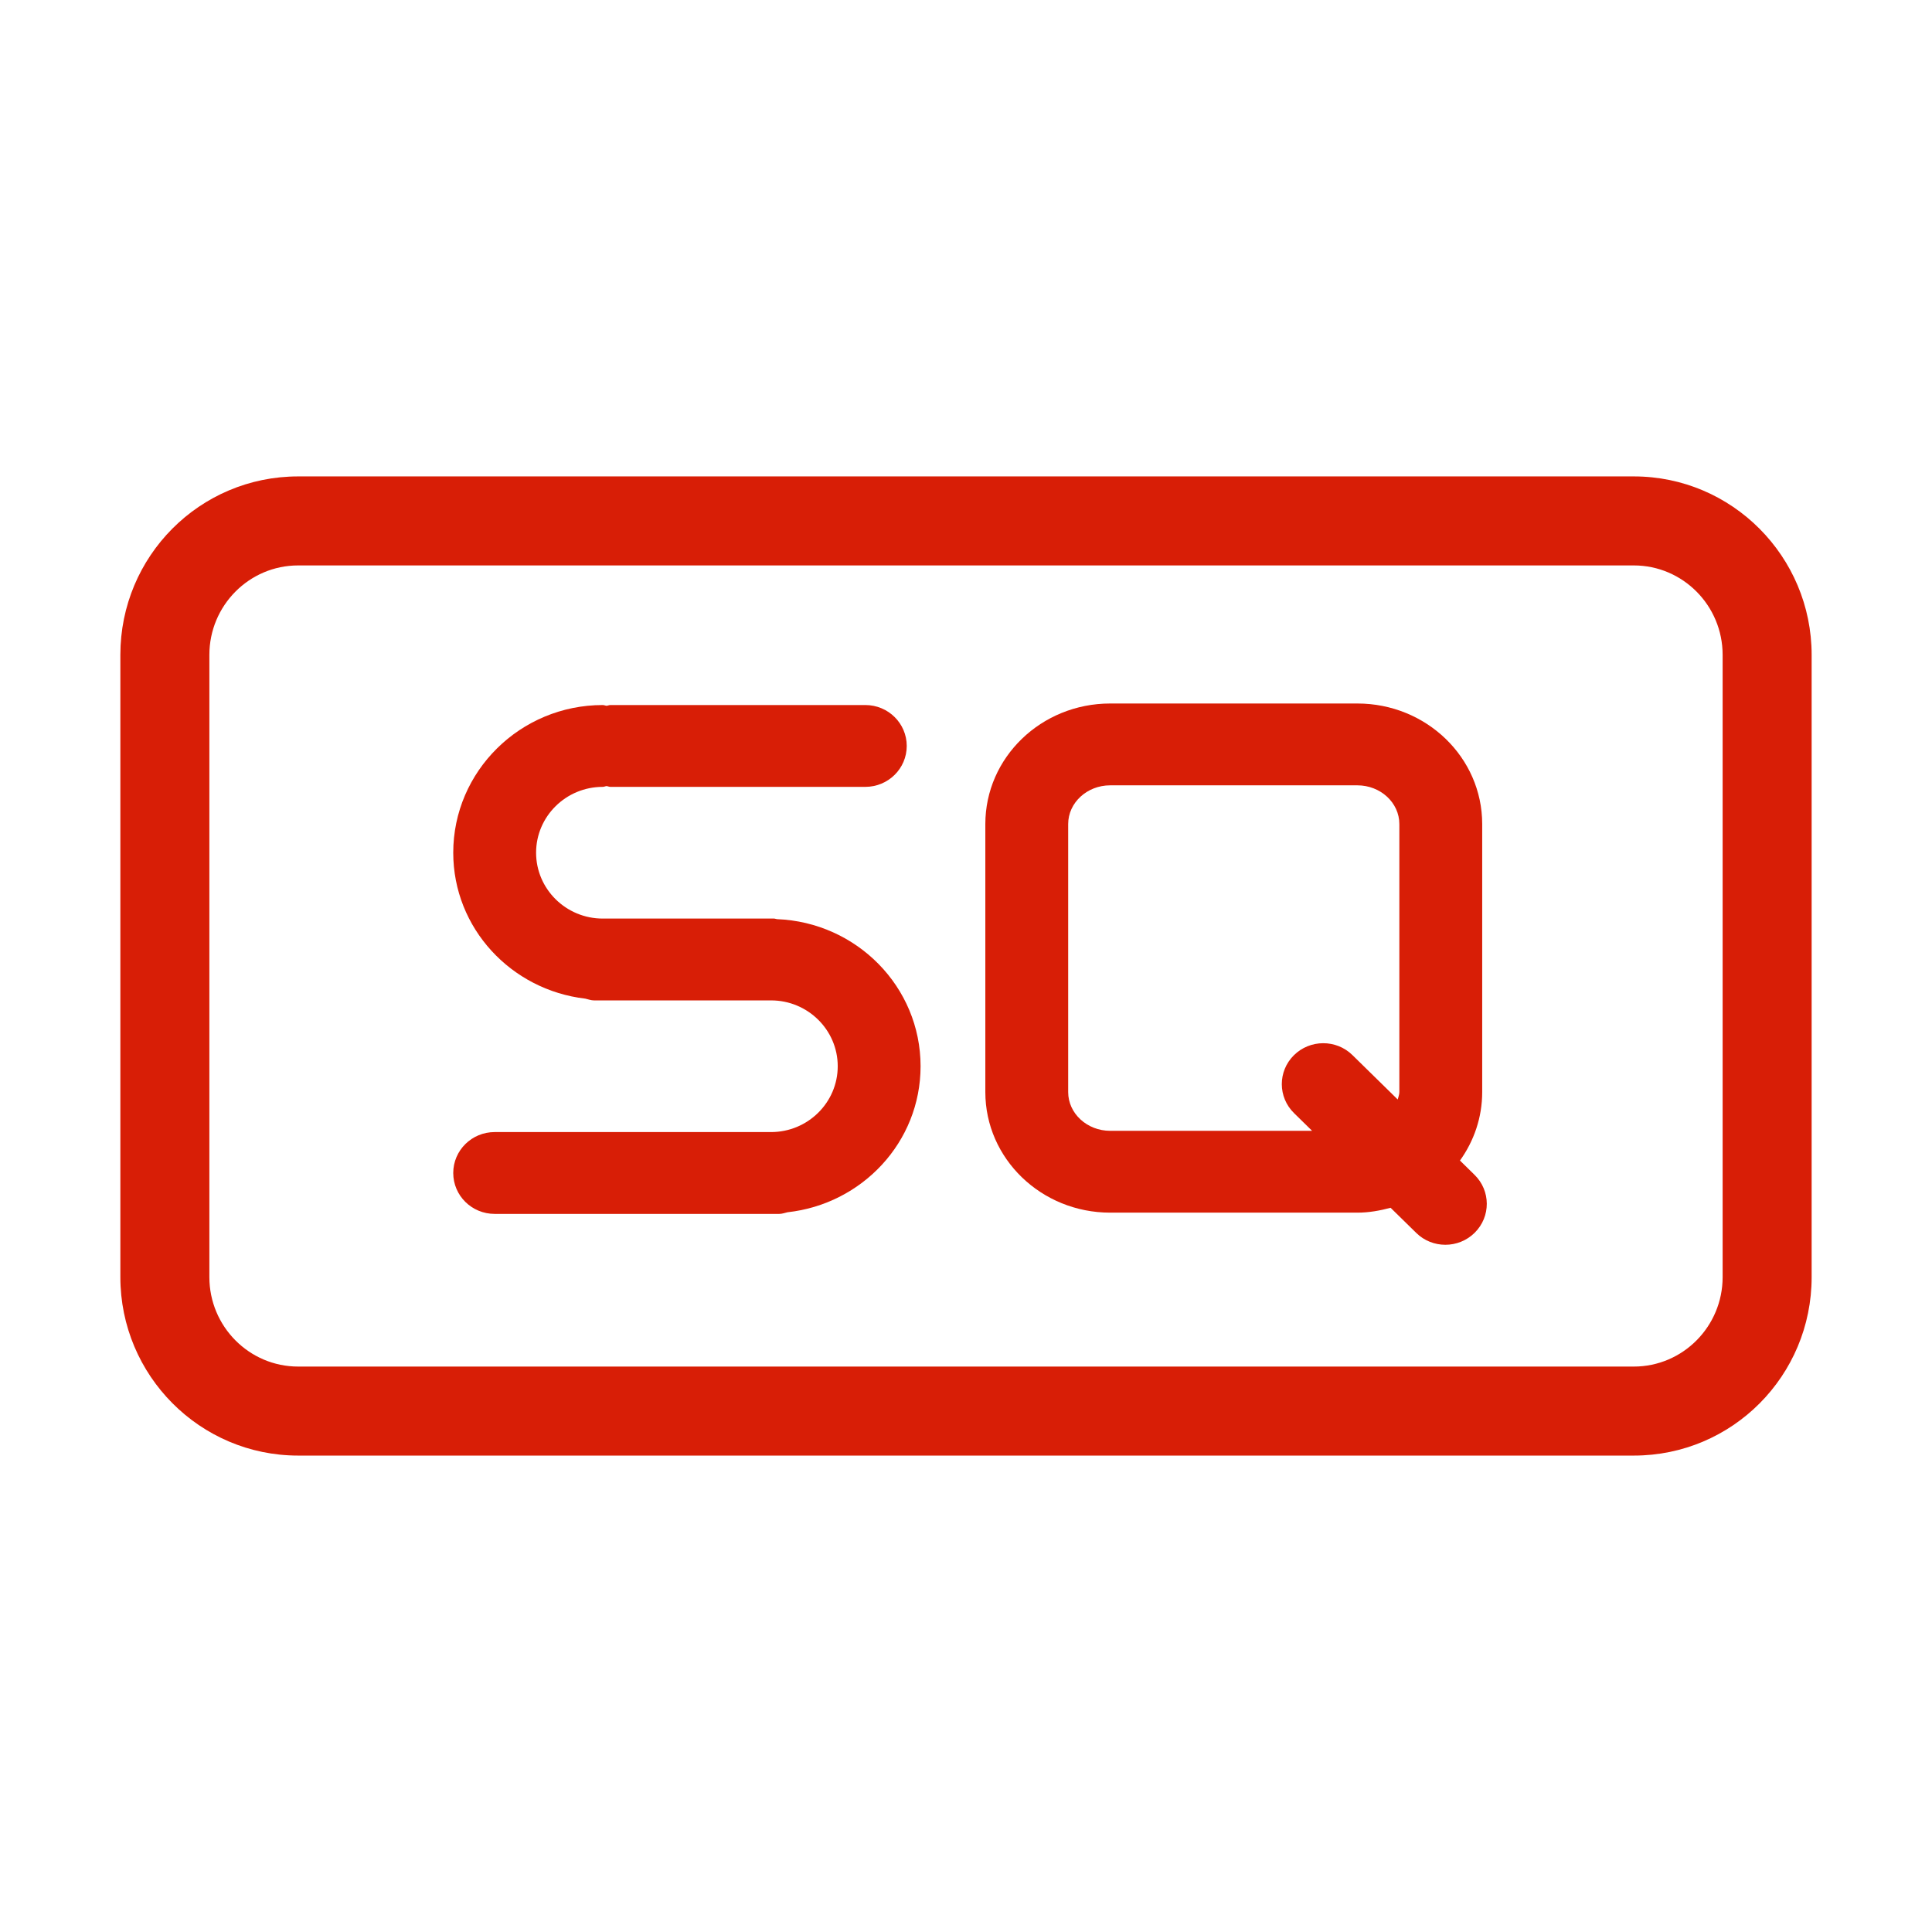
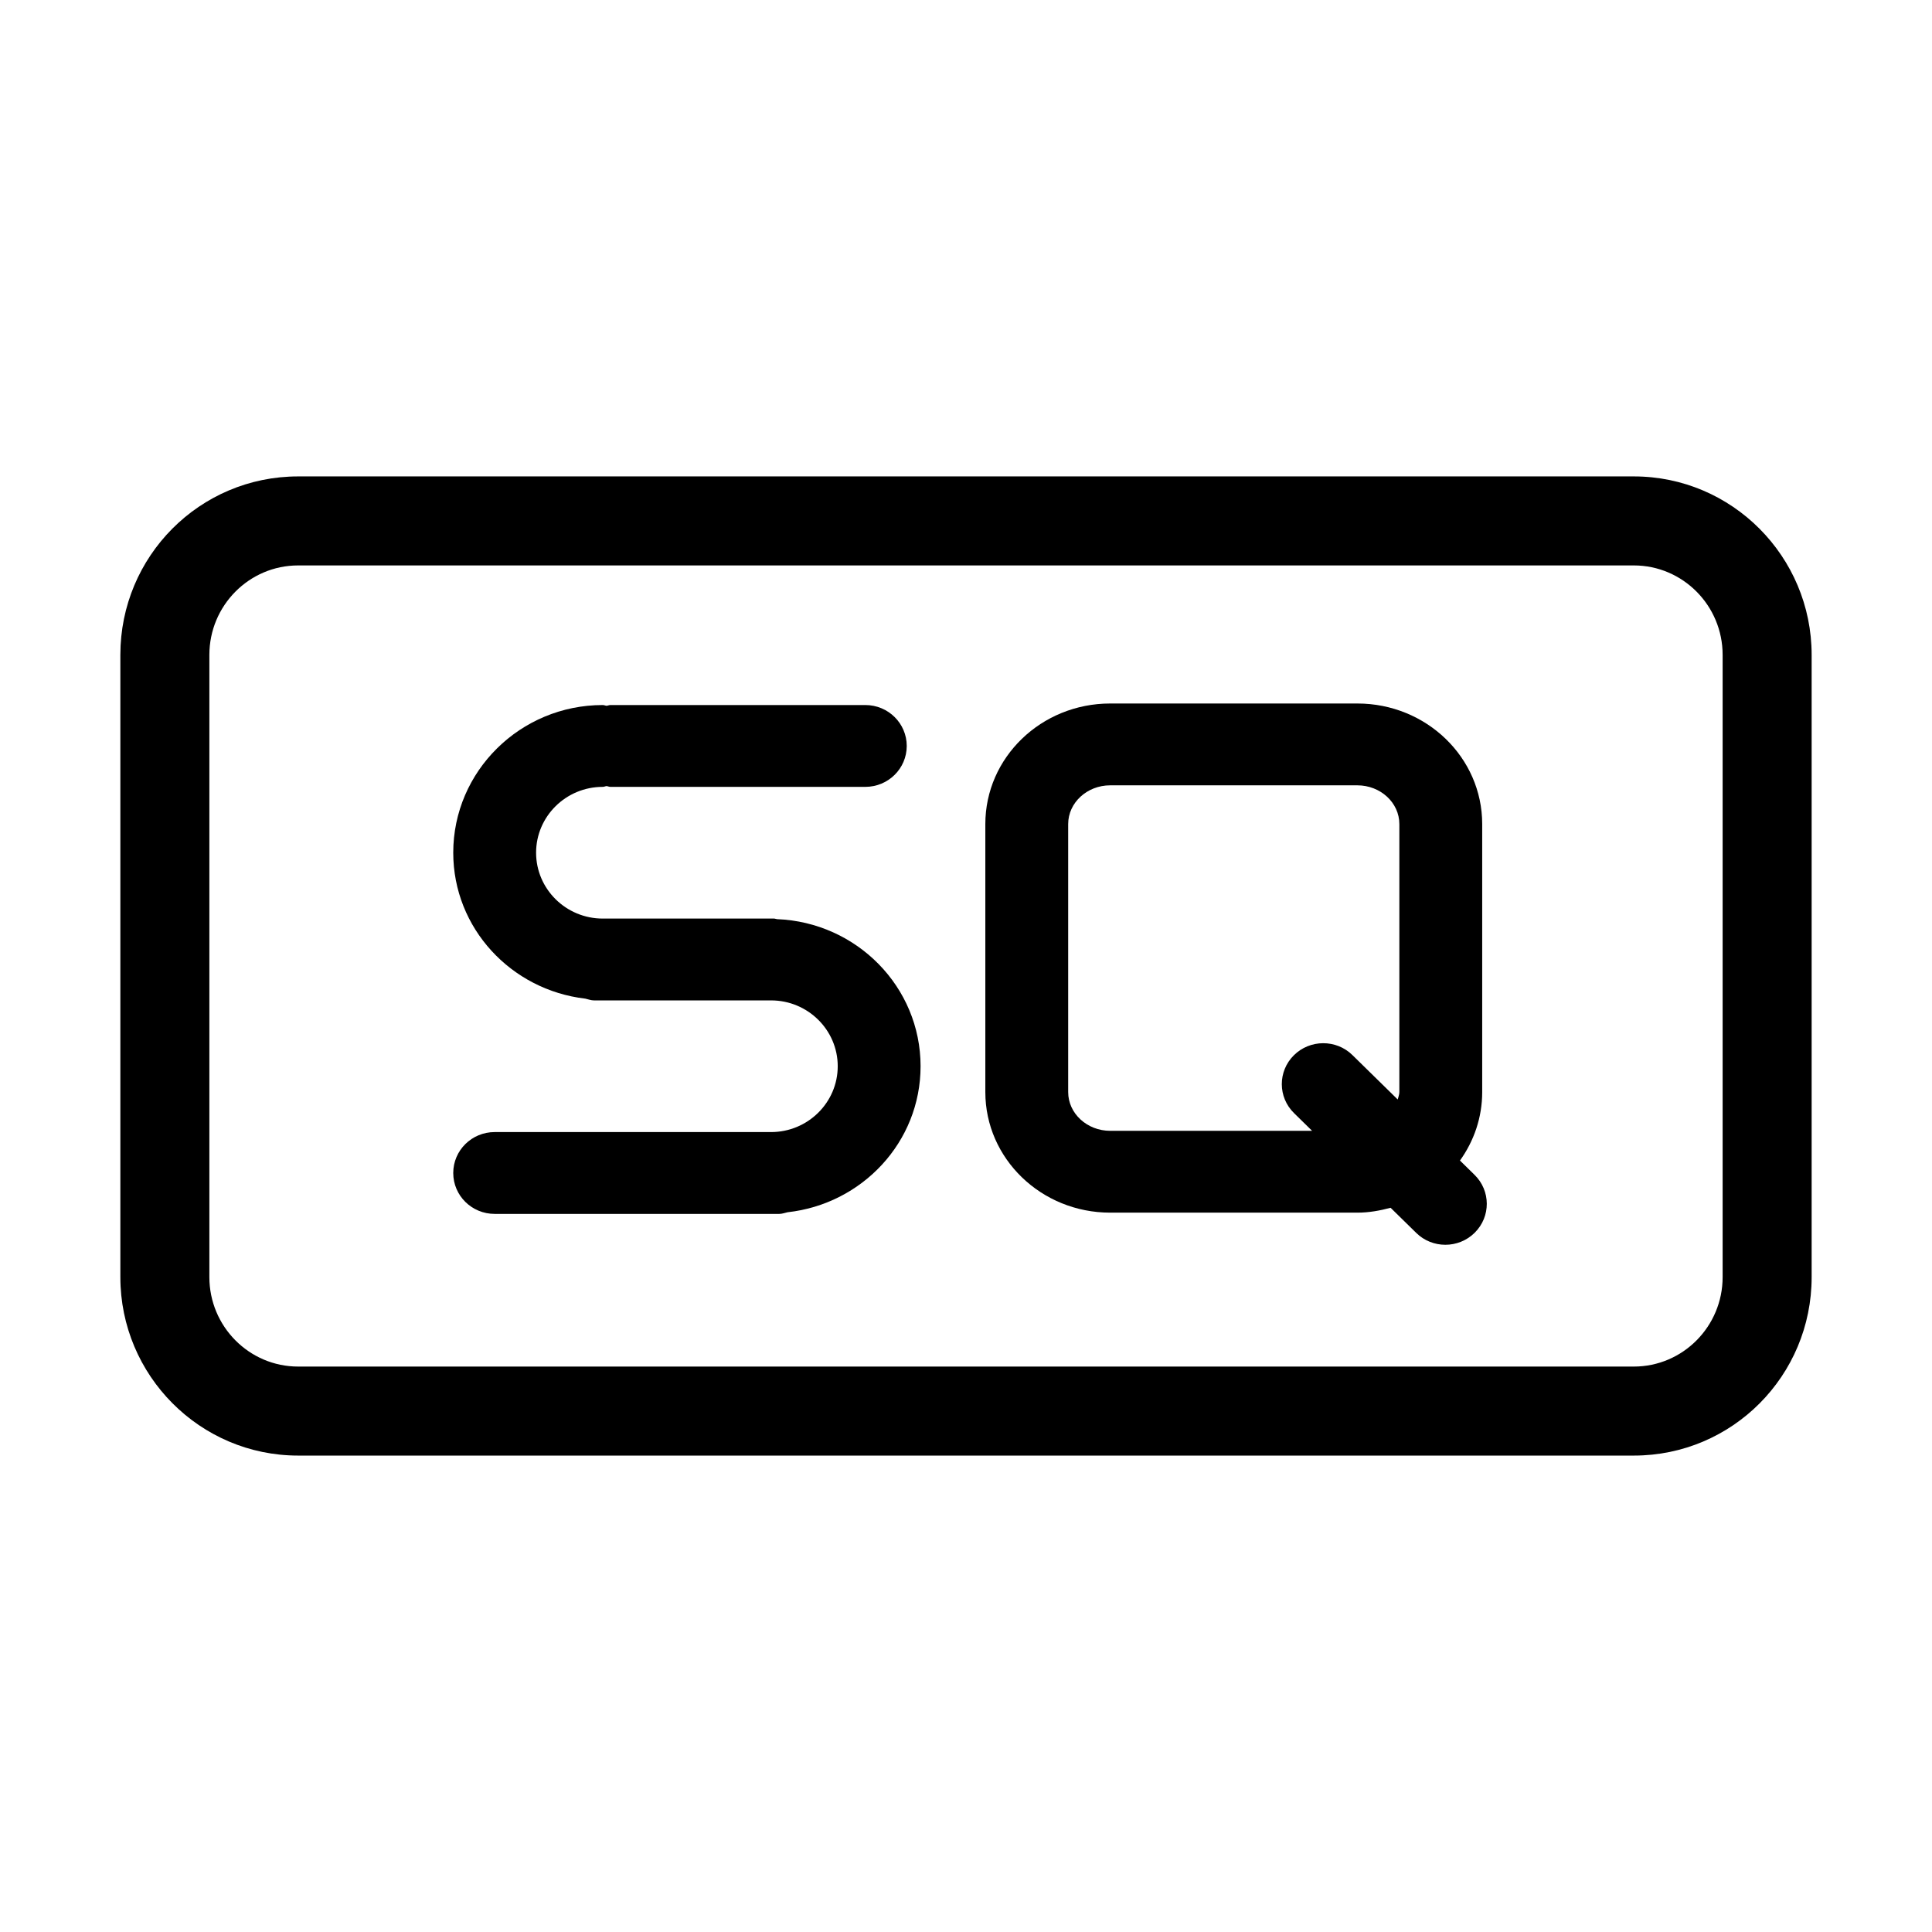
<svg xmlns="http://www.w3.org/2000/svg" t="1609745403331" class="icon" viewBox="0 0 1024 1024" version="1.1" p-id="33884" width="200" height="200">
  <defs>
    <style type="text/css" />
  </defs>
-   <path d="M411.83 487.166c-0.548-0.043-1.033-0.304-1.581-0.304l-90.783 0c-19.496 0-35.326-15.678-35.326-34.914s15.83-34.893 35.326-34.893c0.725 0 1.34-0.347 2.02-0.411 0.703 0.064 1.316 0.411 2.041 0.411l135.11 0c12.141 0 21.954-9.714 21.954-21.687 0-11.97-9.814-21.685-21.954-21.685L323.526 373.684c-0.726 0-1.34 0.325-2.041 0.39-0.682-0.064-1.296-0.39-2.02-0.39-43.691 0-79.236 35.11-79.236 78.263 0 40.031 30.692 72.777 69.992 77.353 1.56 0.347 2.986 0.933 4.634 0.933l93.834 0c19.475 0 35.326 15.657 35.326 34.893 0 19.234-15.851 34.893-35.326 34.893L262.185 600.019c-12.142 0-21.956 9.714-21.956 21.685 0 11.992 9.814 21.687 21.956 21.687l150.852 0c1.557 0 2.919-0.565 4.368-0.868 39.563-4.358 70.519-37.19 70.519-77.396C487.925 523.033 454.026 488.834 411.83 487.166z" fill="#d81e06" p-id="33885" />
-   <path d="M773.814 615.112c7.397-10.318 11.782-22.796 11.782-36.292L785.596 436.778c0-35.304-29.617-63.908-66.172-63.908L588.419 372.87c-36.534 0-66.172 28.603-66.172 63.908l0 142.042c0 35.283 29.639 63.908 66.172 63.908l131.005 0c6.145 0 11.977-1.069 17.62-2.583l13.569 13.302c4.259 4.207 9.859 6.311 15.456 6.311 5.643 0 11.307-2.147 15.587-6.419 8.541-8.501 8.498-22.228-0.131-30.663L773.814 615.112zM741.686 578.82c0 1.395-0.574 2.618-0.864 3.937l-24.019-23.555c-8.563-8.415-22.505-8.371-31.045 0.13-8.539 8.501-8.497 22.228 0.132 30.663l9.548 9.361L588.419 599.356c-12.273 0-22.262-9.216-22.262-20.536L566.157 436.778c0-11.32 9.99-20.536 22.262-20.536l131.005 0c12.273 0 22.262 9.216 22.262 20.536L741.686 578.82z" fill="#d81e06" p-id="33886" />
-   <path d="M865.969 252.511 158.029 252.511c-52.203 0-94.237 42.347-94.237 94.585l0 329.806c0 52.116 42.191 94.585 94.237 94.585l707.941 0c52.205 0 94.238-42.347 94.238-94.585L960.208 347.096C960.208 294.981 918.015 252.511 865.969 252.511zM913.029 676.903c0 26.139-21.111 47.406-47.059 47.406L158.029 724.308c-25.948 0-47.058-21.266-47.058-47.406L110.971 347.096c0-26.139 21.109-47.406 47.058-47.406l707.941 0c25.948 0 47.059 21.266 47.059 47.406L913.029 676.903z" fill="#d81e06" p-id="33887" />
+   <path d="M411.83 487.166c-0.548-0.043-1.033-0.304-1.581-0.304l-90.783 0c-19.496 0-35.326-15.678-35.326-34.914s15.83-34.893 35.326-34.893c0.725 0 1.34-0.347 2.02-0.411 0.703 0.064 1.316 0.411 2.041 0.411l135.11 0c12.141 0 21.954-9.714 21.954-21.687 0-11.97-9.814-21.685-21.954-21.685L323.526 373.684c-0.726 0-1.34 0.325-2.041 0.39-0.682-0.064-1.296-0.39-2.02-0.39-43.691 0-79.236 35.11-79.236 78.263 0 40.031 30.692 72.777 69.992 77.353 1.56 0.347 2.986 0.933 4.634 0.933l93.834 0c19.475 0 35.326 15.657 35.326 34.893 0 19.234-15.851 34.893-35.326 34.893L262.185 600.019c-12.142 0-21.956 9.714-21.956 21.685 0 11.992 9.814 21.687 21.956 21.687l150.852 0c1.557 0 2.919-0.565 4.368-0.868 39.563-4.358 70.519-37.19 70.519-77.396C487.925 523.033 454.026 488.834 411.83 487.166z" p-id="33885" />
+   <path d="M773.814 615.112c7.397-10.318 11.782-22.796 11.782-36.292L785.596 436.778c0-35.304-29.617-63.908-66.172-63.908L588.419 372.87c-36.534 0-66.172 28.603-66.172 63.908l0 142.042c0 35.283 29.639 63.908 66.172 63.908l131.005 0c6.145 0 11.977-1.069 17.62-2.583l13.569 13.302c4.259 4.207 9.859 6.311 15.456 6.311 5.643 0 11.307-2.147 15.587-6.419 8.541-8.501 8.498-22.228-0.131-30.663L773.814 615.112zM741.686 578.82c0 1.395-0.574 2.618-0.864 3.937l-24.019-23.555c-8.563-8.415-22.505-8.371-31.045 0.13-8.539 8.501-8.497 22.228 0.132 30.663l9.548 9.361L588.419 599.356c-12.273 0-22.262-9.216-22.262-20.536L566.157 436.778c0-11.32 9.99-20.536 22.262-20.536l131.005 0c12.273 0 22.262 9.216 22.262 20.536L741.686 578.82z" p-id="33886" />
+   <path d="M865.969 252.511 158.029 252.511c-52.203 0-94.237 42.347-94.237 94.585l0 329.806c0 52.116 42.191 94.585 94.237 94.585l707.941 0c52.205 0 94.238-42.347 94.238-94.585L960.208 347.096C960.208 294.981 918.015 252.511 865.969 252.511zM913.029 676.903c0 26.139-21.111 47.406-47.059 47.406L158.029 724.308c-25.948 0-47.058-21.266-47.058-47.406L110.971 347.096c0-26.139 21.109-47.406 47.058-47.406l707.941 0c25.948 0 47.059 21.266 47.059 47.406L913.029 676.903z" p-id="33887" />
</svg>
